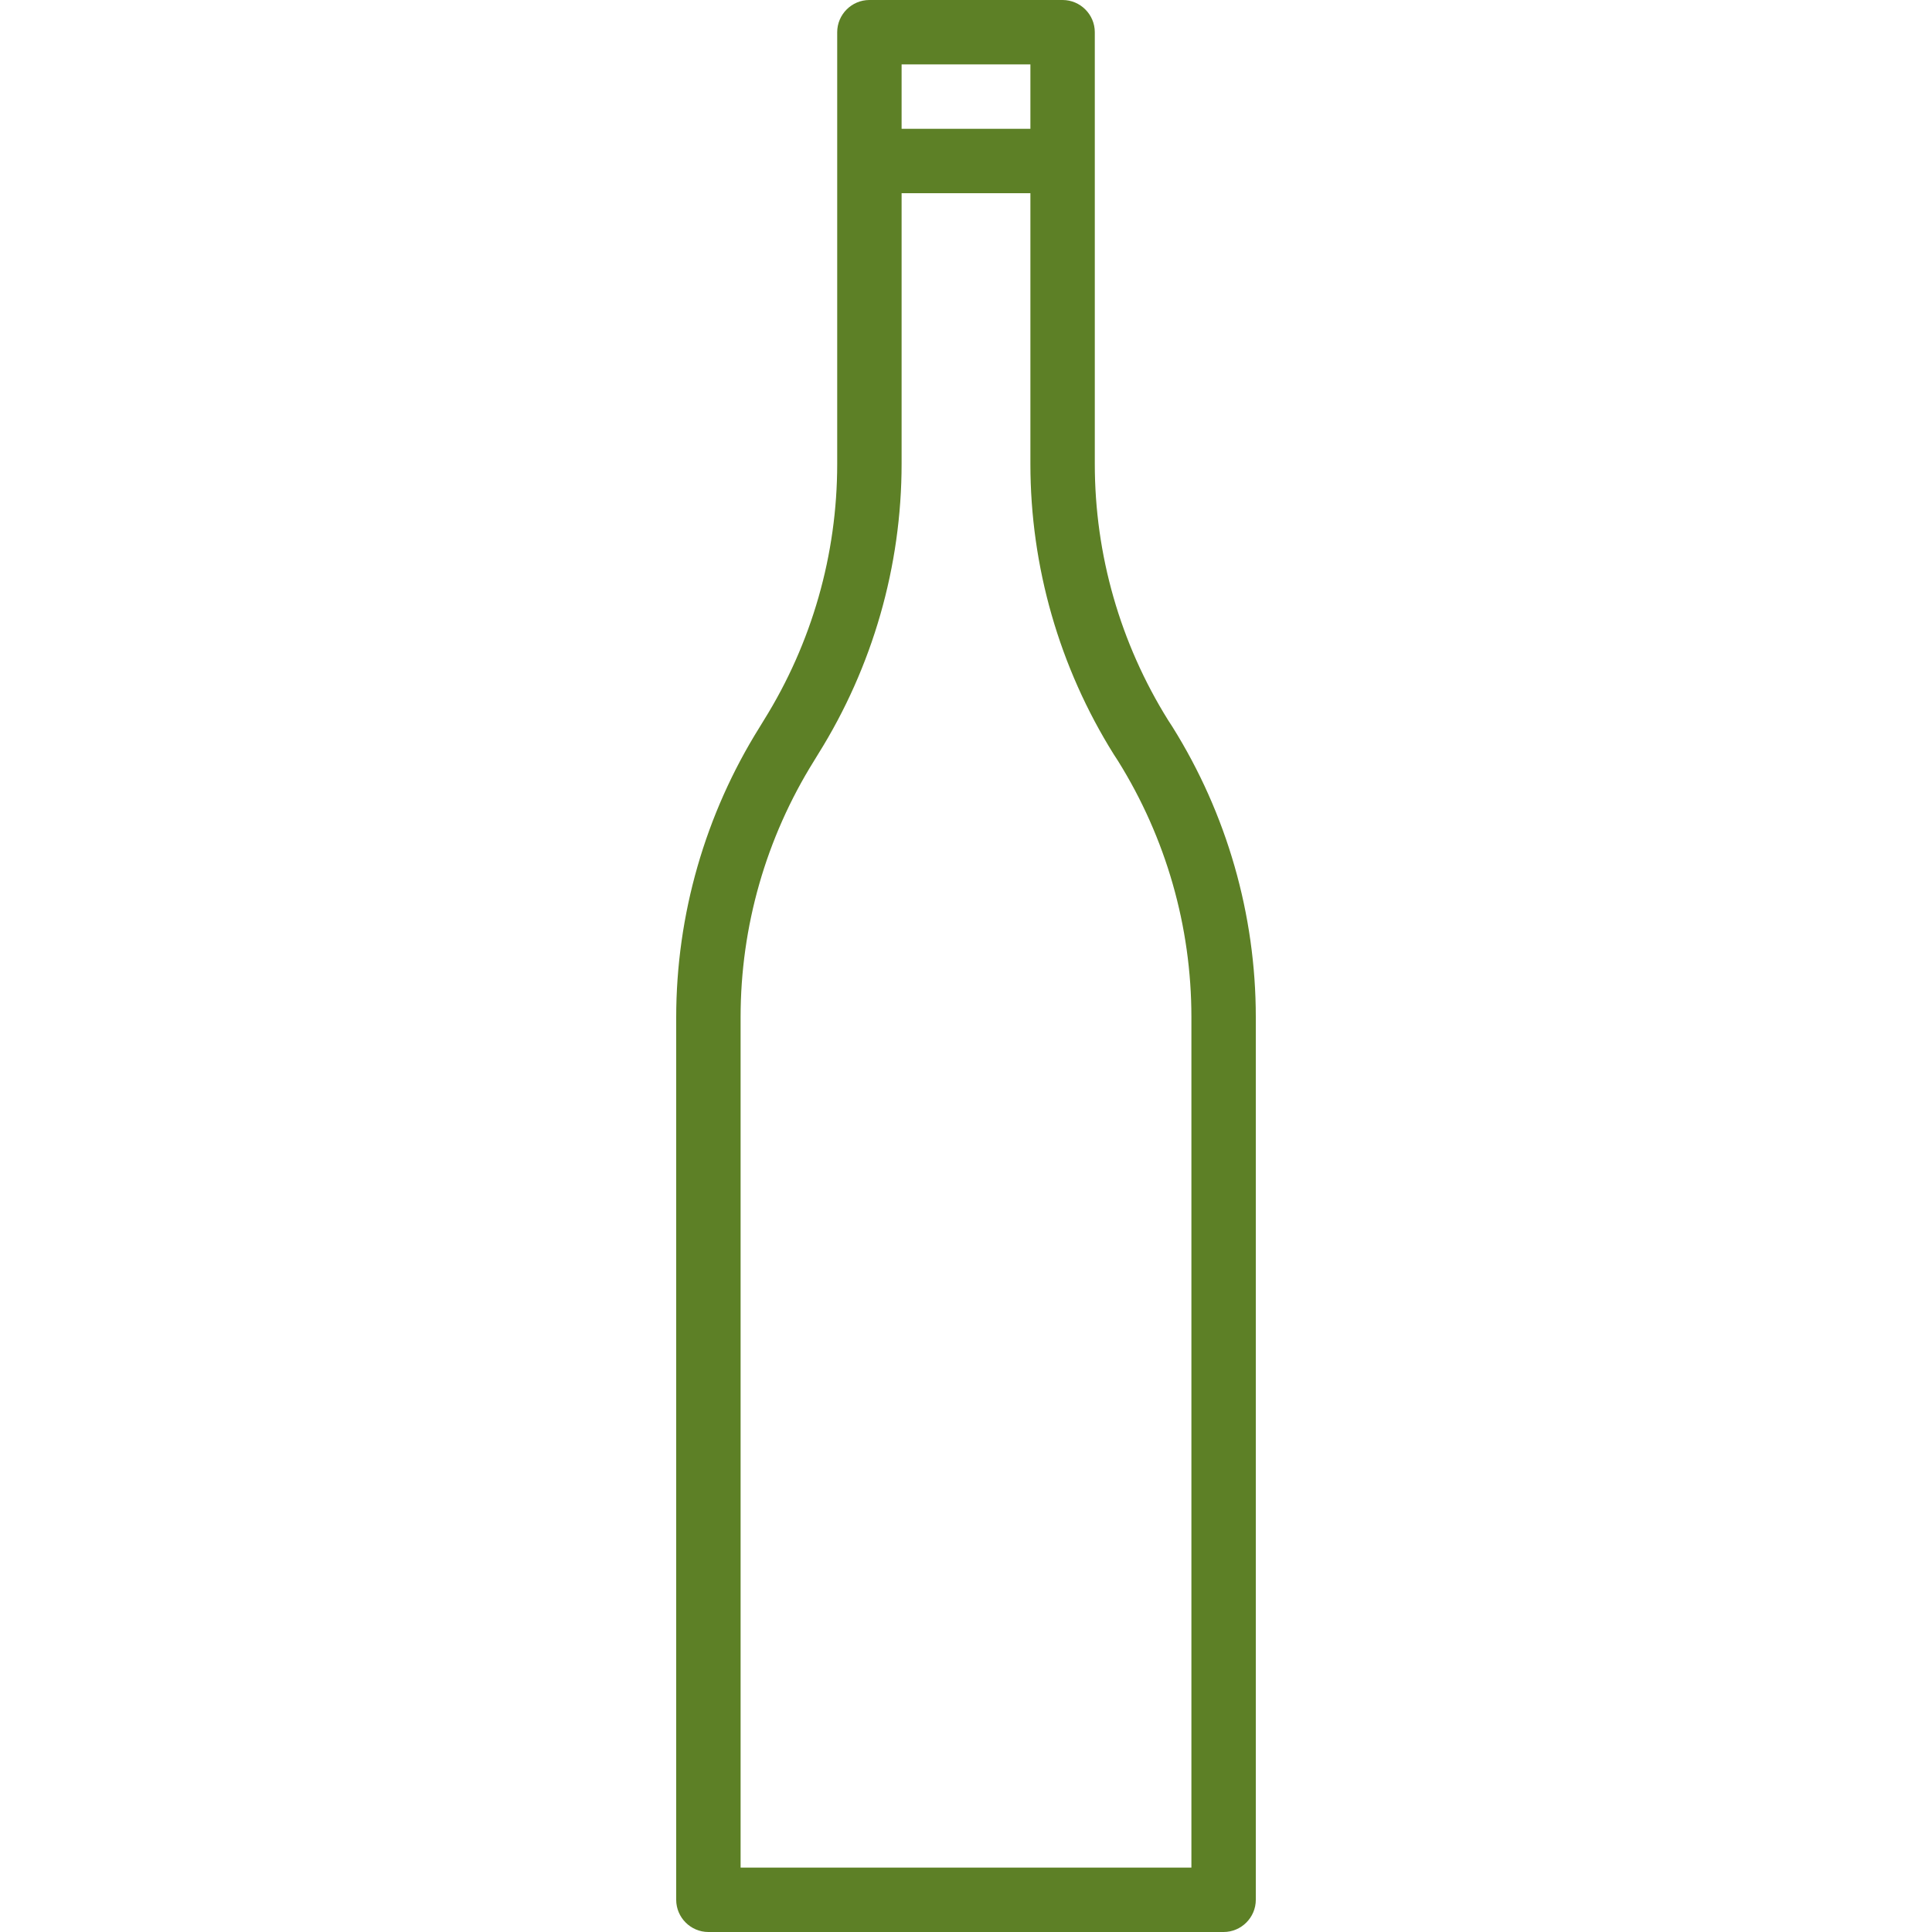
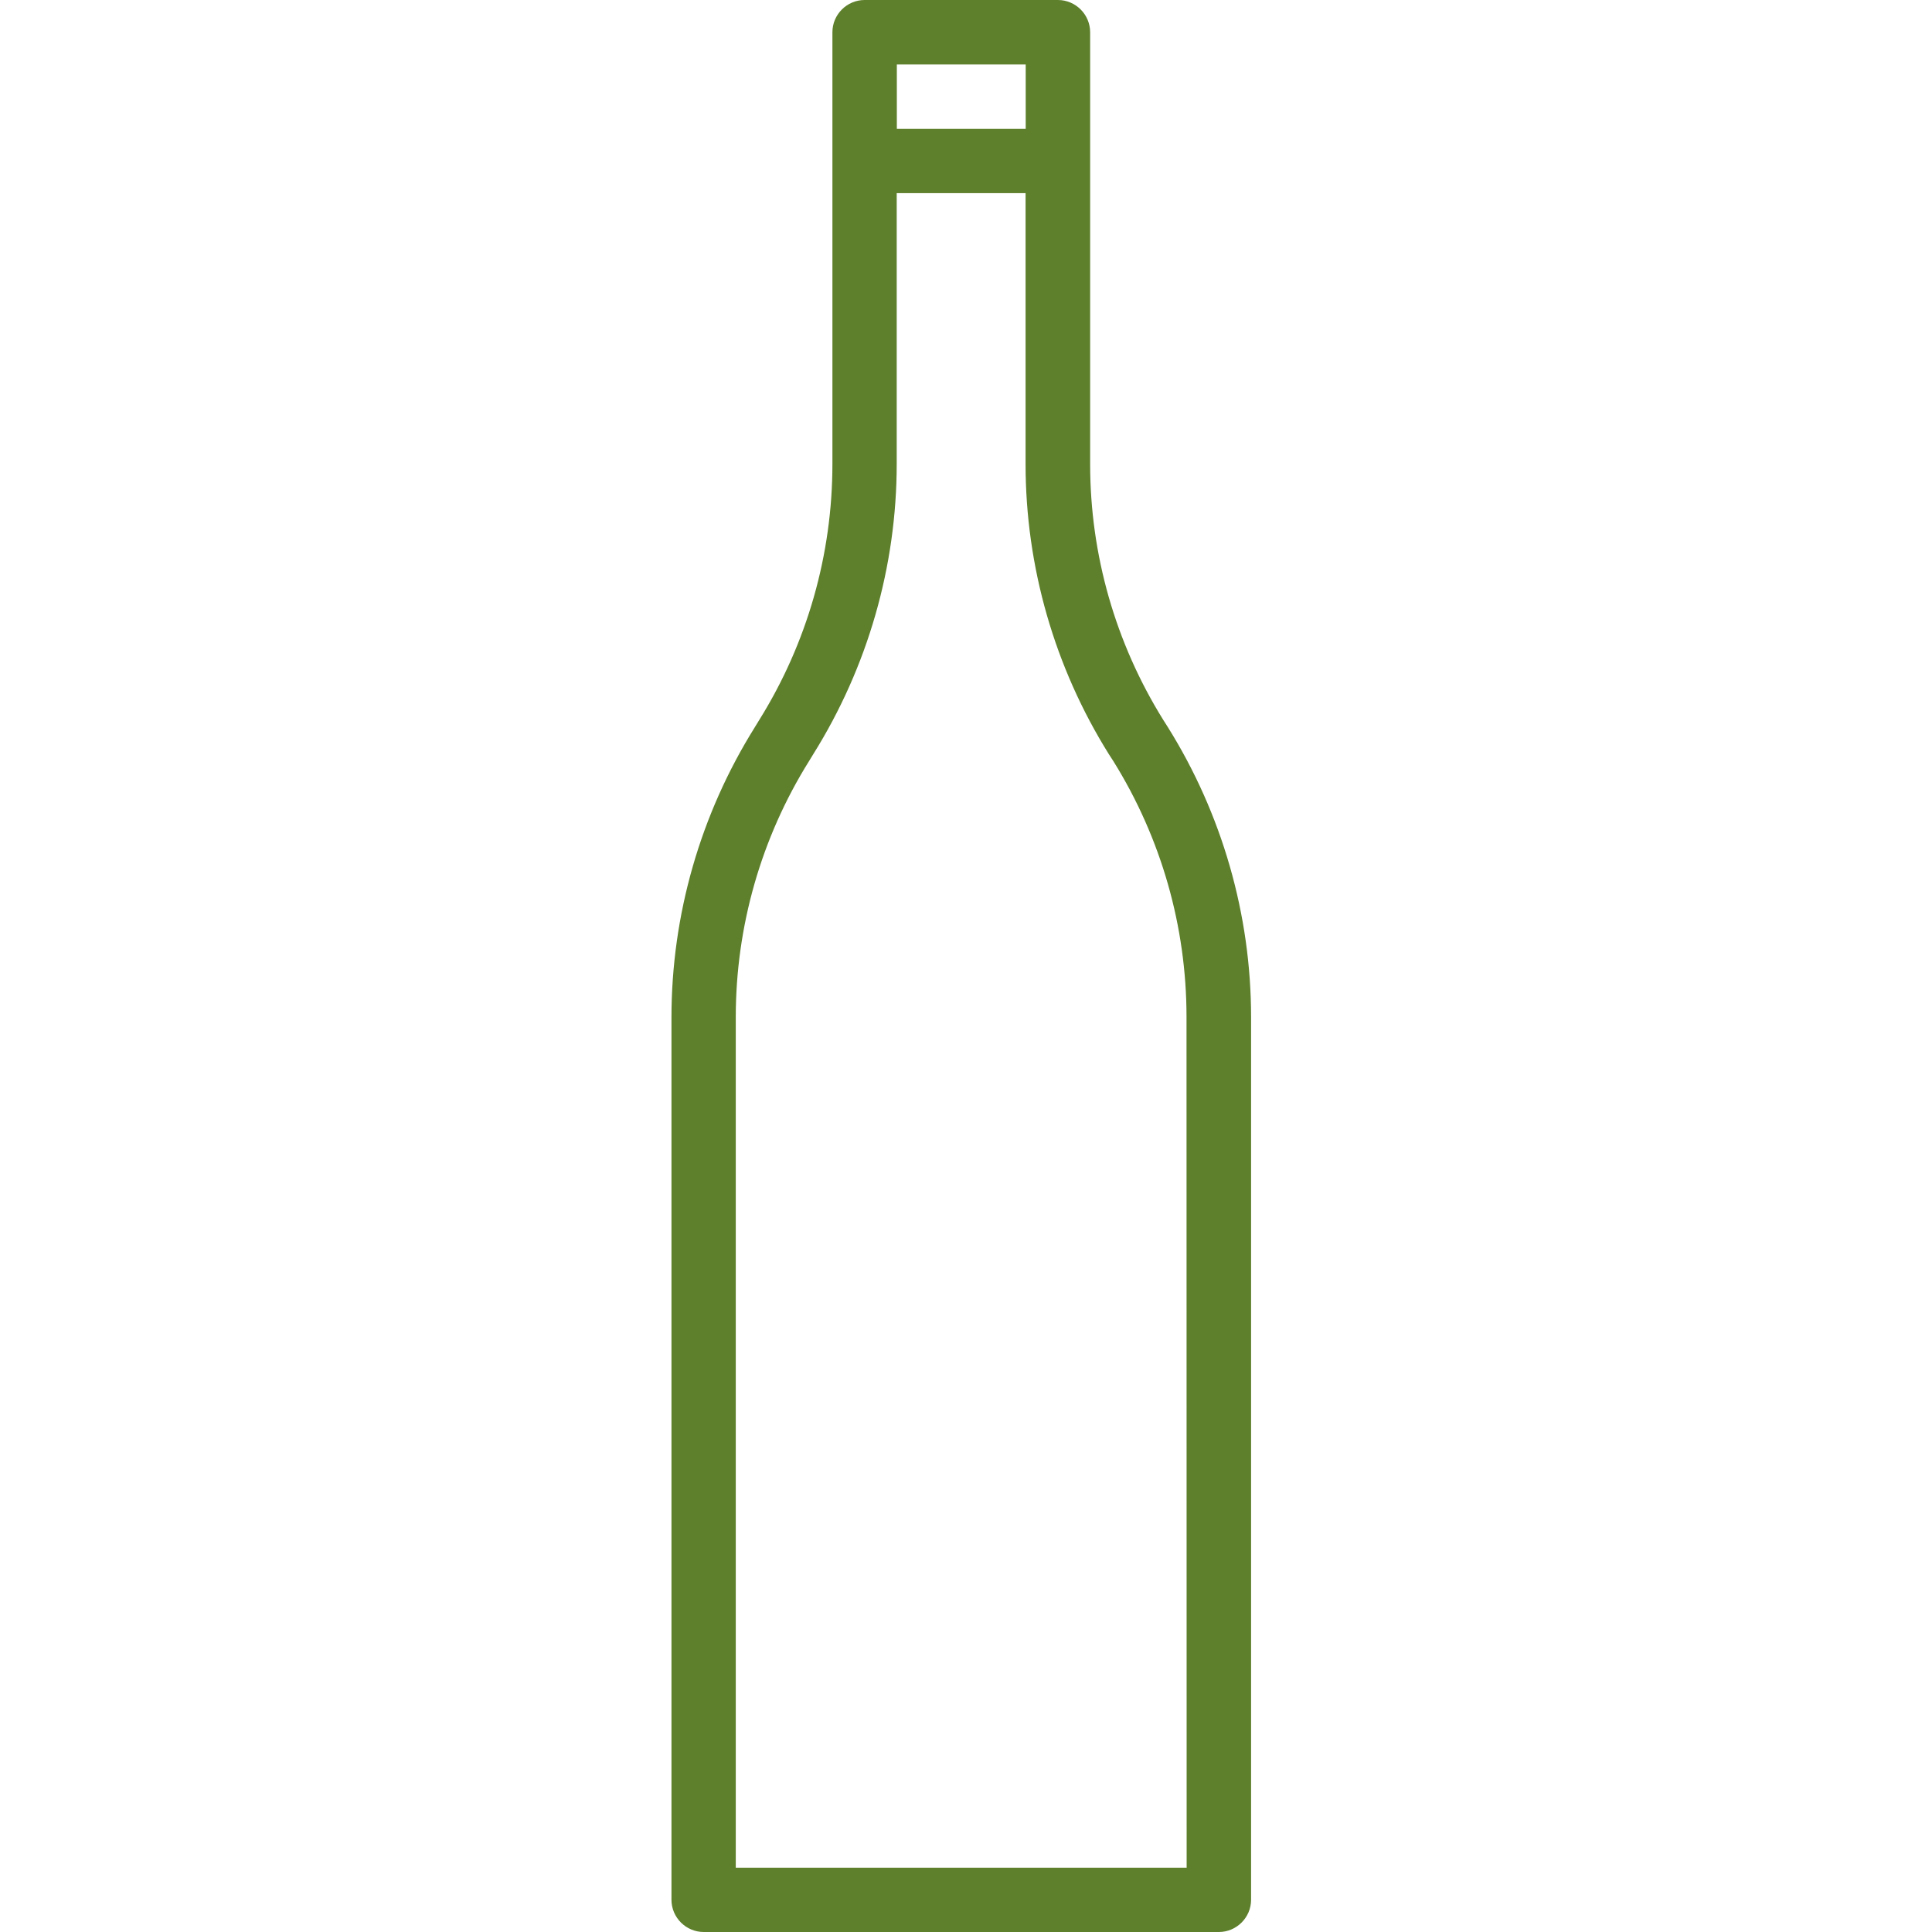
- <svg xmlns="http://www.w3.org/2000/svg" version="1.1" id="Capa_1" x="0px" y="0px" viewBox="0 0 480 480" style="enable-background:new 0 0 480 480;" xml:space="preserve">
+ <svg xmlns="http://www.w3.org/2000/svg" version="1.1" id="Capa_1" x="0px" y="0px" viewBox="0 0 1451.3 1451.3" style="enable-background:new 0 0 1451.3 1451.3;" xml:space="preserve">
  <style type="text/css">
- 	.st0{fill:#5D8026;}
+ 	.st0{fill:#5E802C;}
</style>
-   <path class="st0" d="M290.2,178.9c-11.9-19.1-18.2-41.1-18.2-63.6V8c0-4.4-3.6-8-8-8h-48c-4.4,0-8,3.6-8,8v107.3  c0,22.5-6.3,44.5-18.2,63.6l-1.1,1.8c-13.5,21.6-20.7,46.6-20.7,72.1V472c0,4.4,3.6,8,8,8h128c4.4,0,8-3.6,8-8V252.7  c0-25.5-7.2-50.5-20.7-72.1L290.2,178.9z M224,16h32v16h-32V16z M296,464H184V252.7c0-22.5,6.3-44.5,18.2-63.6l1.1-1.8  c13.5-21.6,20.7-46.6,20.7-72.1V48h32v67.3c0,25.5,7.2,50.5,20.7,72.1l1.1,1.7c11.9,19.1,18.2,41.1,18.2,63.6V464z" />
+   <path class="st0" d="M873.9,540.9c-36-57.8-55-124.3-55-192.3V24.2c0-13.3-10.9-24.2-24.2-24.2H649.5c-13.3,0-24.2,10.9-24.2,24.2  v324.4c0,68-19,134.6-55,192.3l-3.3,5.4c-40.8,65.3-62.6,140.9-62.6,218v662.8c0,13.3,10.9,24.2,24.2,24.2h387  c13.3,0,24.2-10.9,24.2-24.2V764.1c0-77.1-21.8-152.7-62.6-218L873.9,540.9z M673.7,48.4h96.8v48.4h-96.8V48.4z M891.4,1403H552.7  V764.1c0-68,19-134.6,55-192.3l3.3-5.4c40.8-65.3,62.6-140.9,62.6-218V145.1h96.8v203.5c0,77.1,21.8,152.7,62.6,218l3.3,5.1  c36,57.8,55,124.3,55,192.3L891.4,1403L891.4,1403z" />
</svg>
